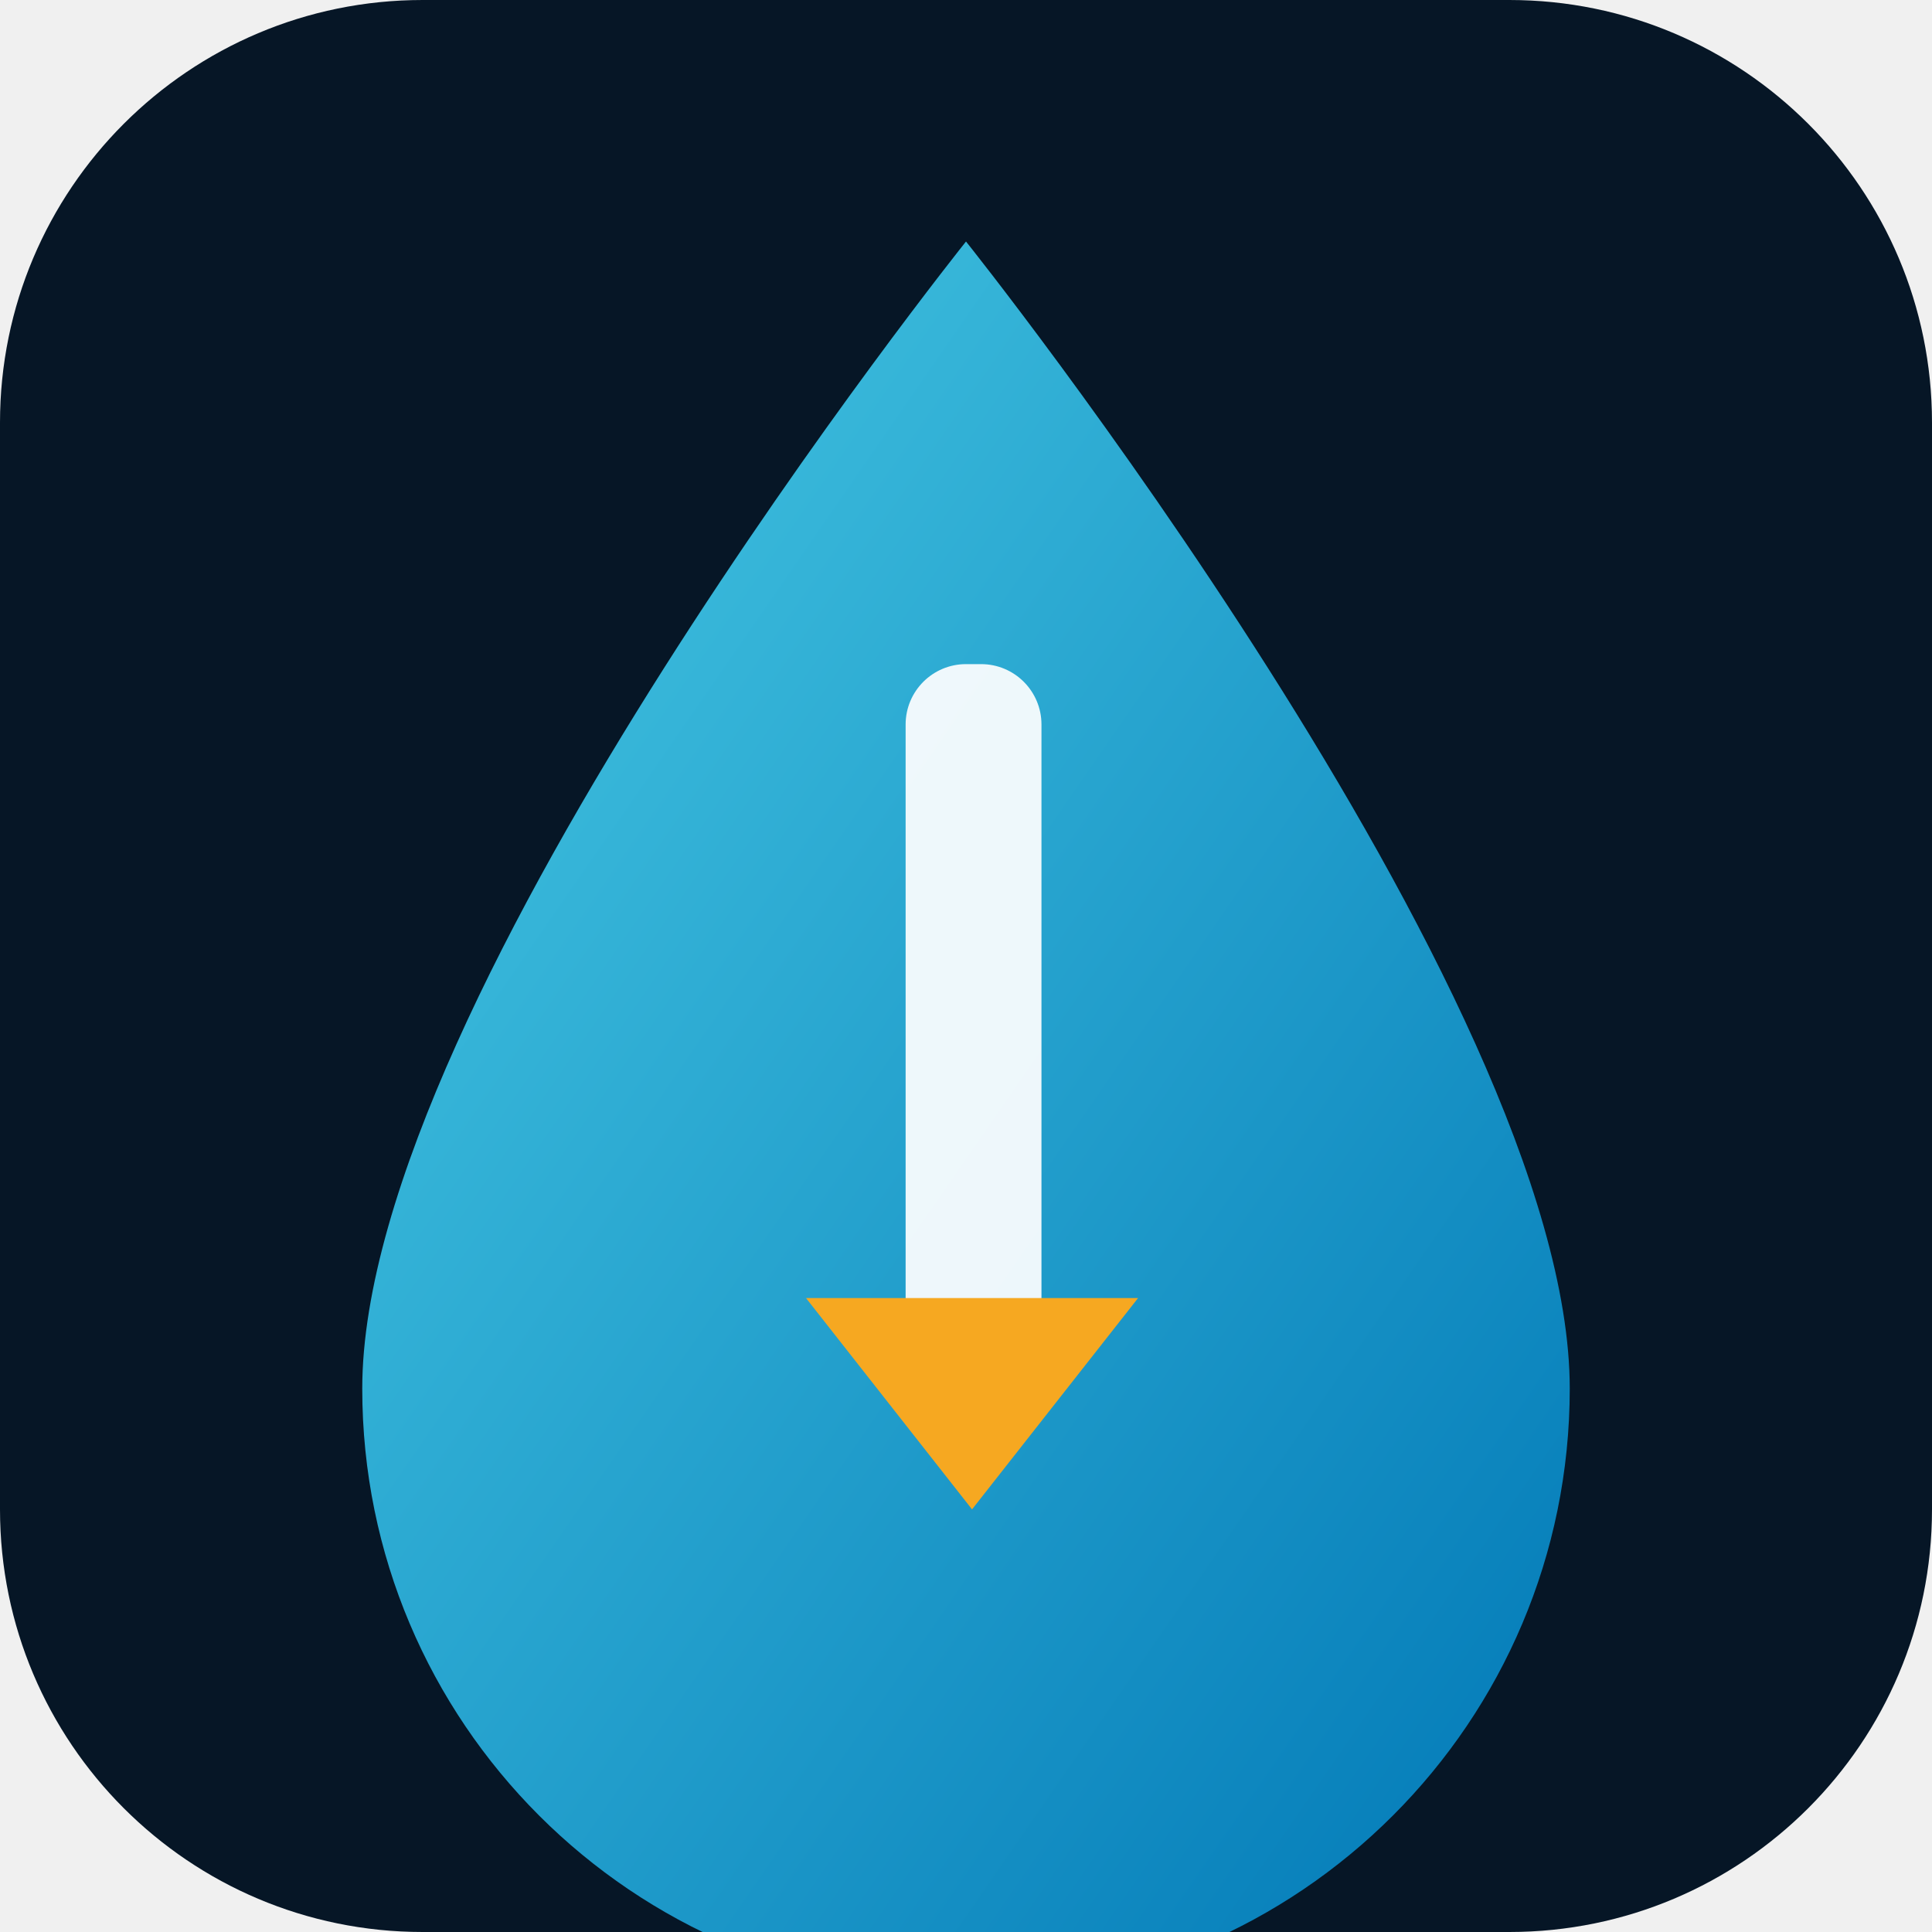
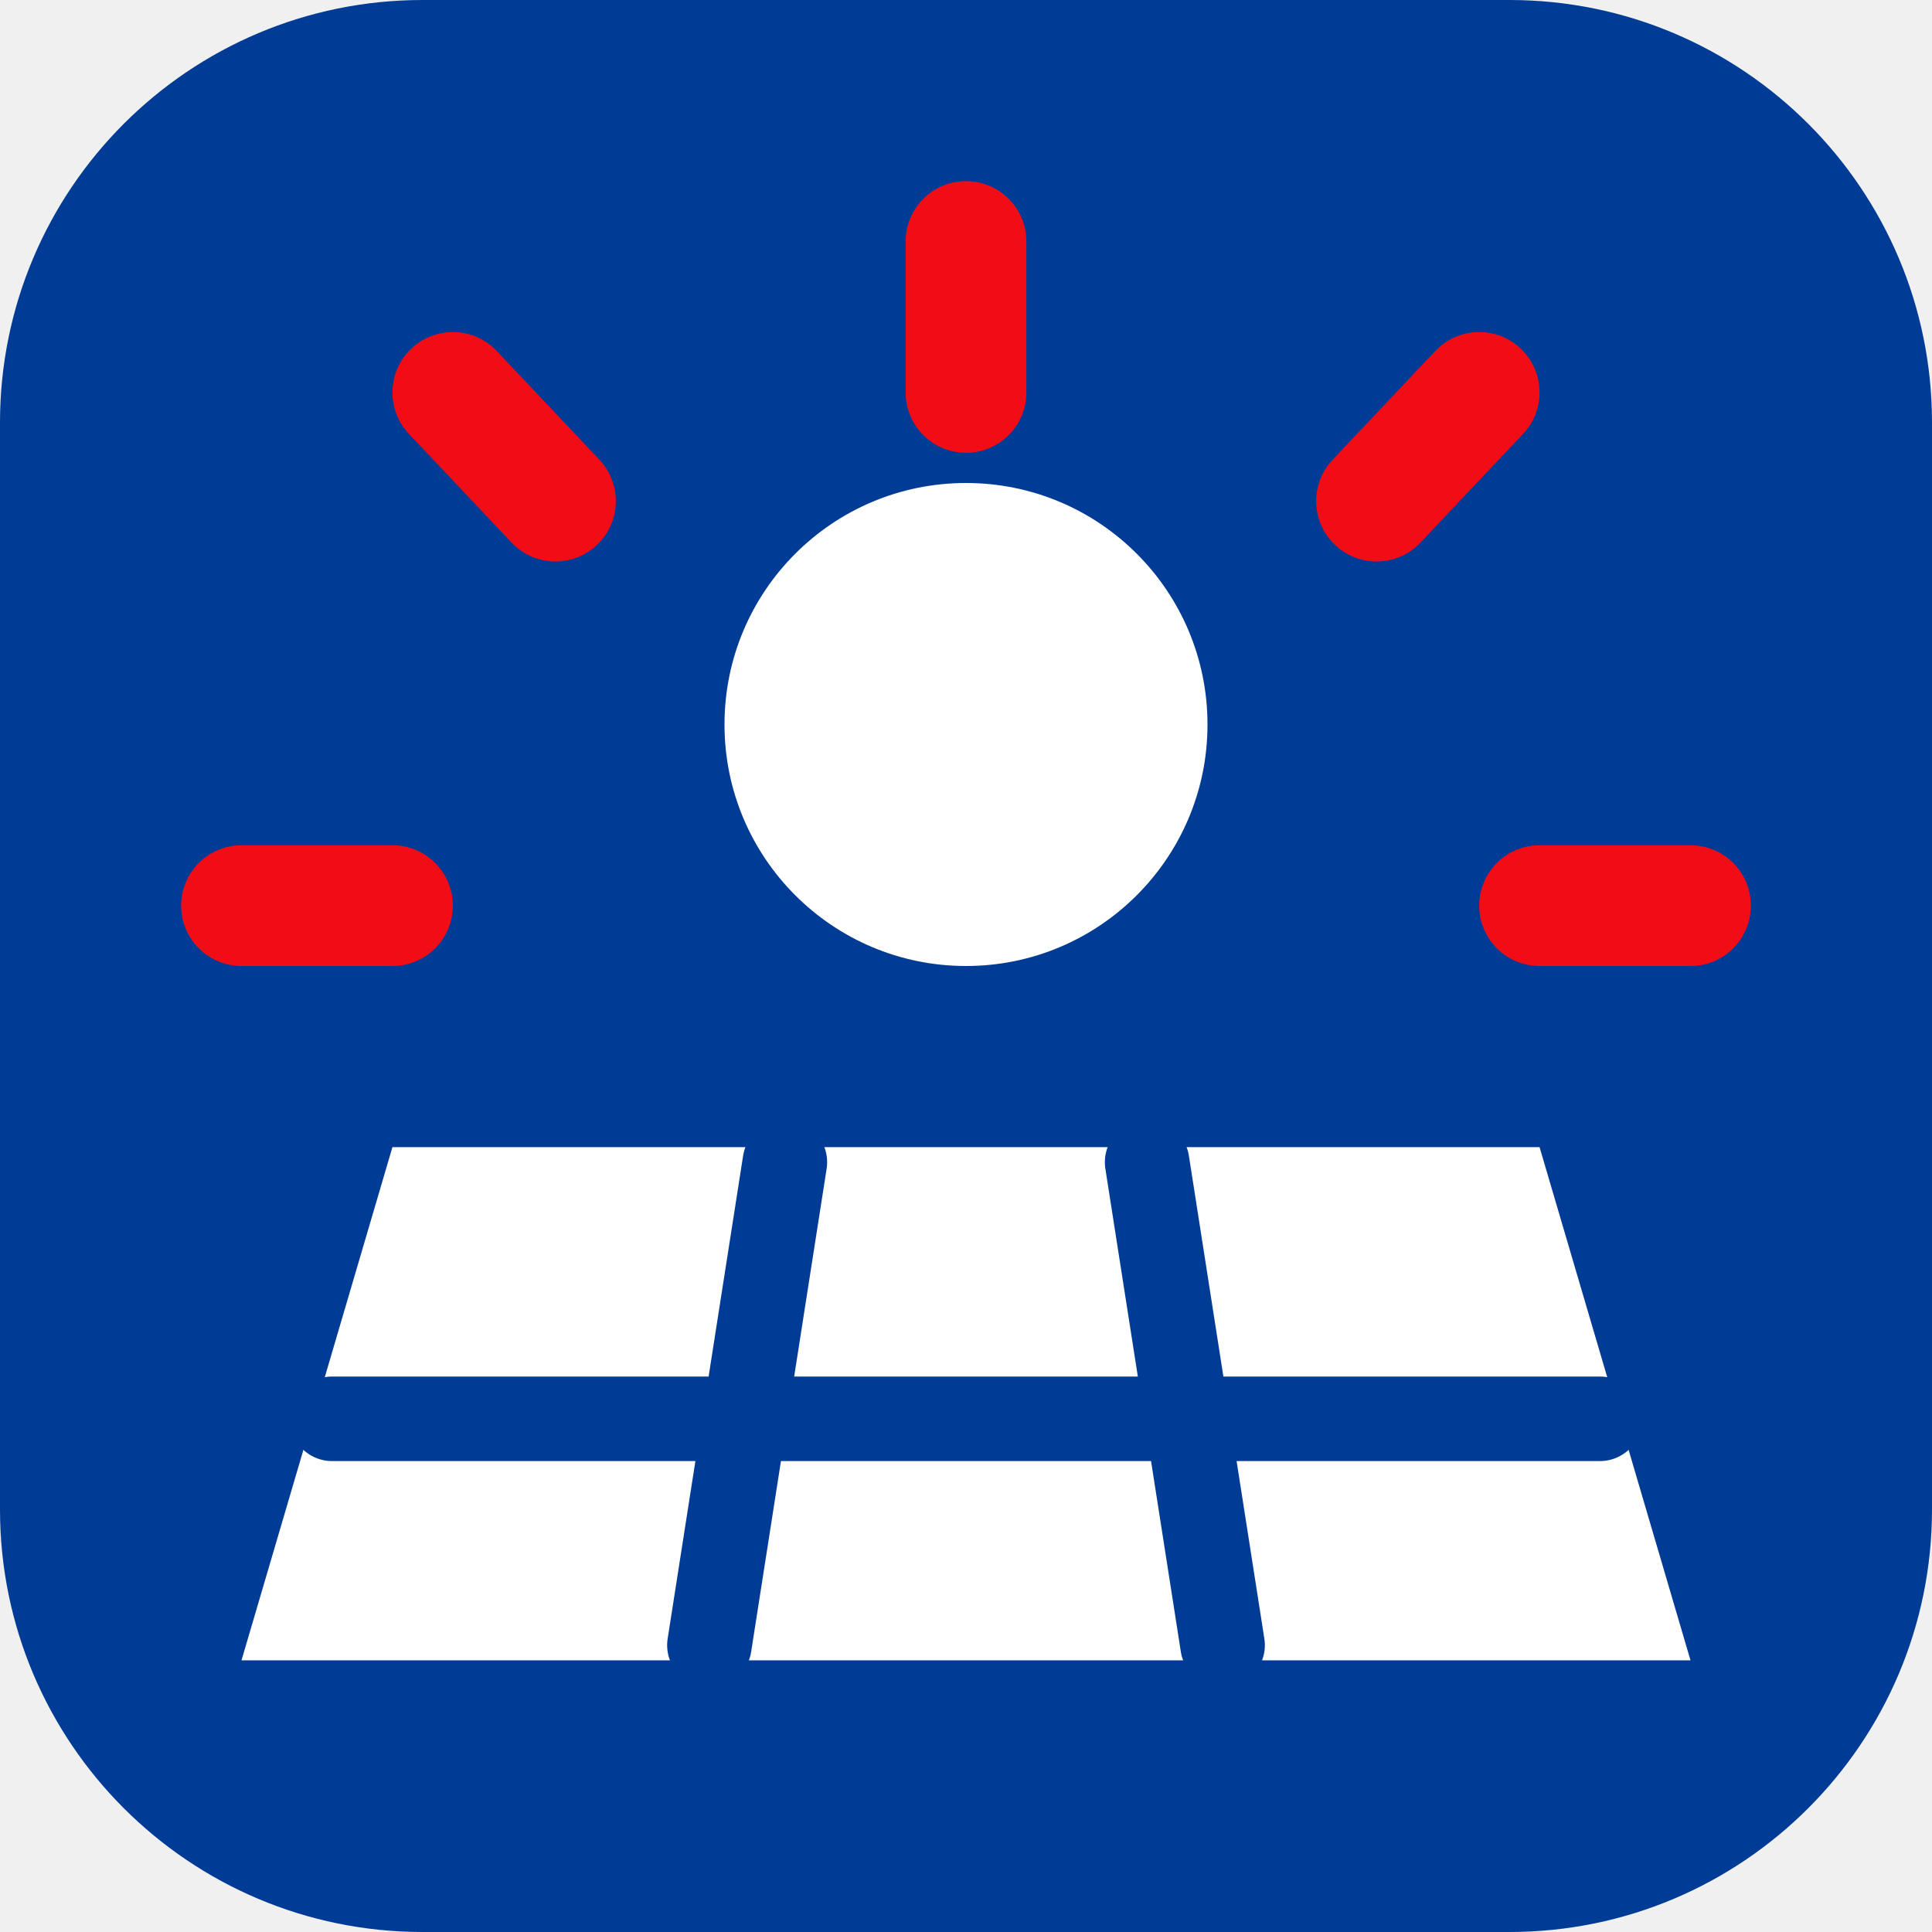
- <svg xmlns="http://www.w3.org/2000/svg" viewBox="0 0 64 64">
-   <defs>
-     <linearGradient id="g" x1="0" y1="0" x2="1" y2="1">
-       <stop offset="0%" stop-color="#48cae4" />
-       <stop offset="100%" stop-color="#0077b6" />
-     </linearGradient>
-   </defs>
-   <rect width="64" height="64" rx="14" fill="#061626" />
-   <path d="M32 8 C32 8 52 33 52 46 A20 20 0 0 1 12 46 C12 33 32 8 32 8 Z" fill="url(#g)" />
-   <rect x="30" y="22" width="4.5" height="26" rx="2" fill="#fff" opacity=".92" />
-   <path d="M32.2 50 l-5.5-7 h11 z" fill="#f6a821" />
+ <svg xmlns="http://www.w3.org/2000/svg" viewBox="0 0 64 64" role="img" aria-label="SWEKAM Technologies Limited — solar PV">
+   <rect width="64" height="64" rx="14" fill="#003B95" />
+   <g stroke="#F20D16" stroke-width="4" stroke-linecap="round" fill="none">
+     <path d="M32 8v5M15 13l3.4 3.6M8 30h5M51 30h5M49 13l-3.4 3.6" />
+   </g>
+   <circle cx="32" cy="24" r="8" fill="#FFFFFF" />
+   <path d="M13 38h38l5 17H8Z" fill="#FFFFFF" />
+   <g stroke="#003B95" stroke-width="2.8" fill="none" stroke-linecap="round">
+     <path d="M11 47h42M26 38.5 23.5 54.5M38 38.5 40.5 54.5" />
+   </g>
</svg>
